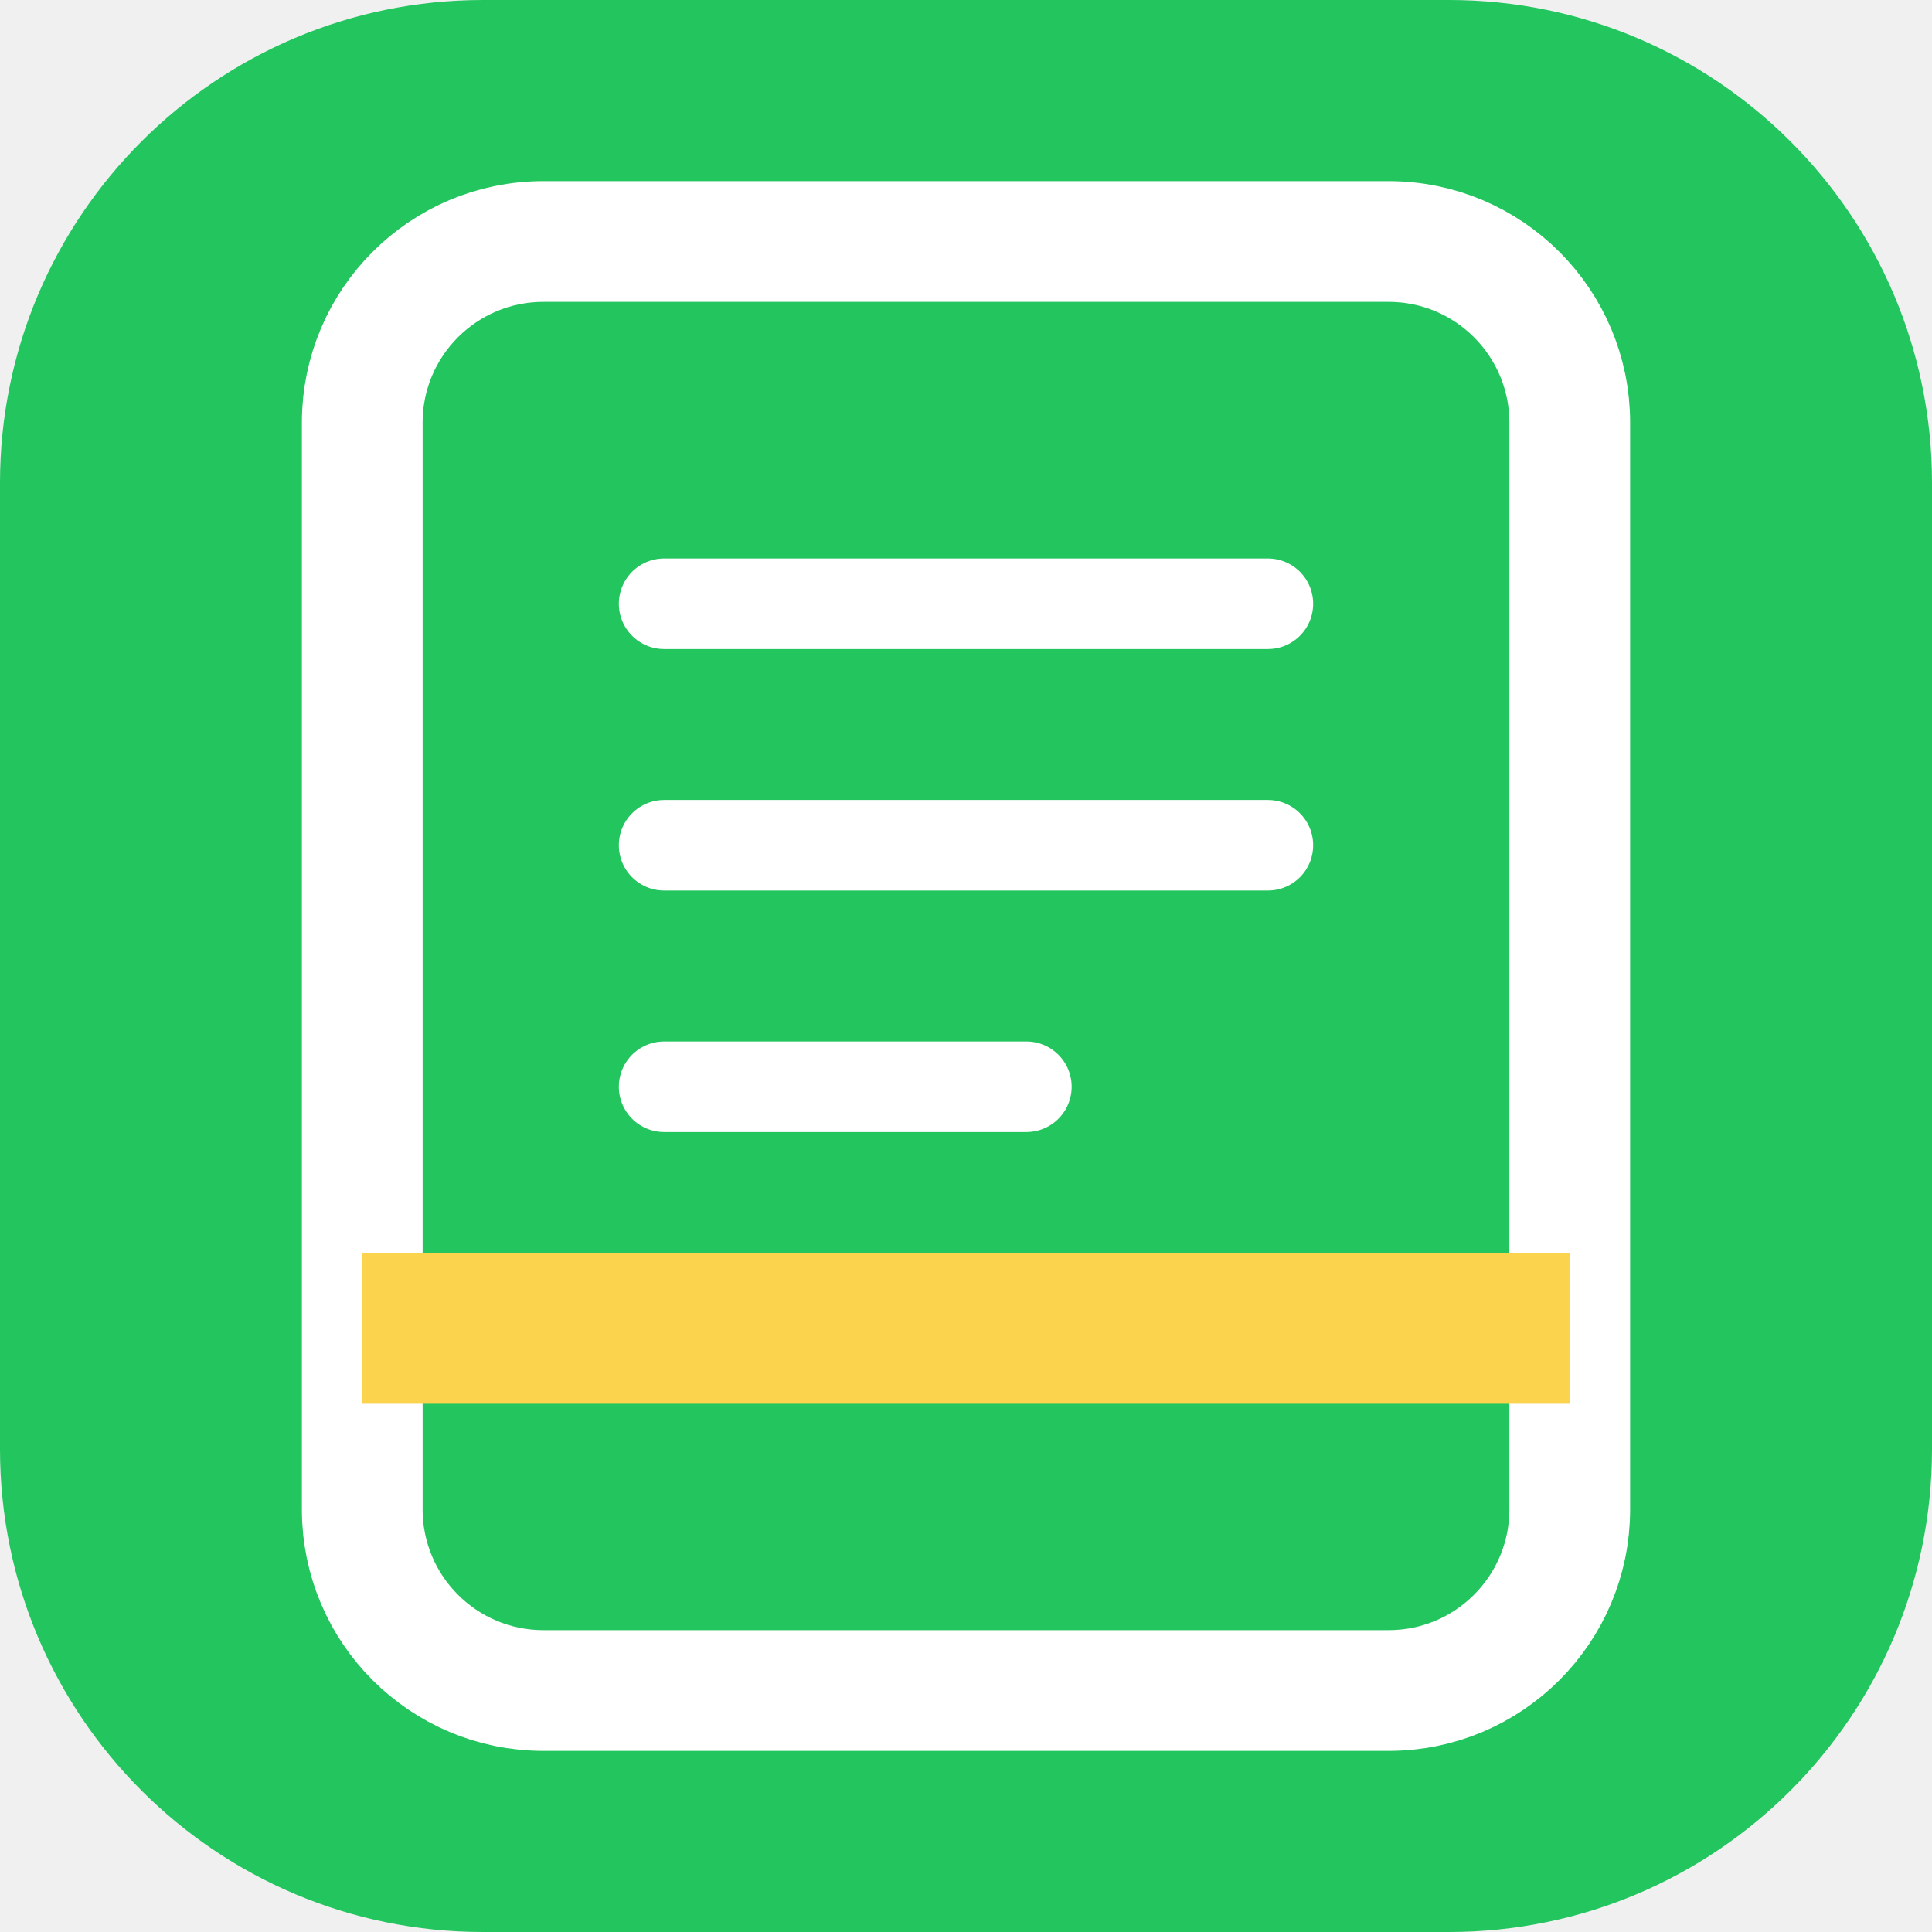
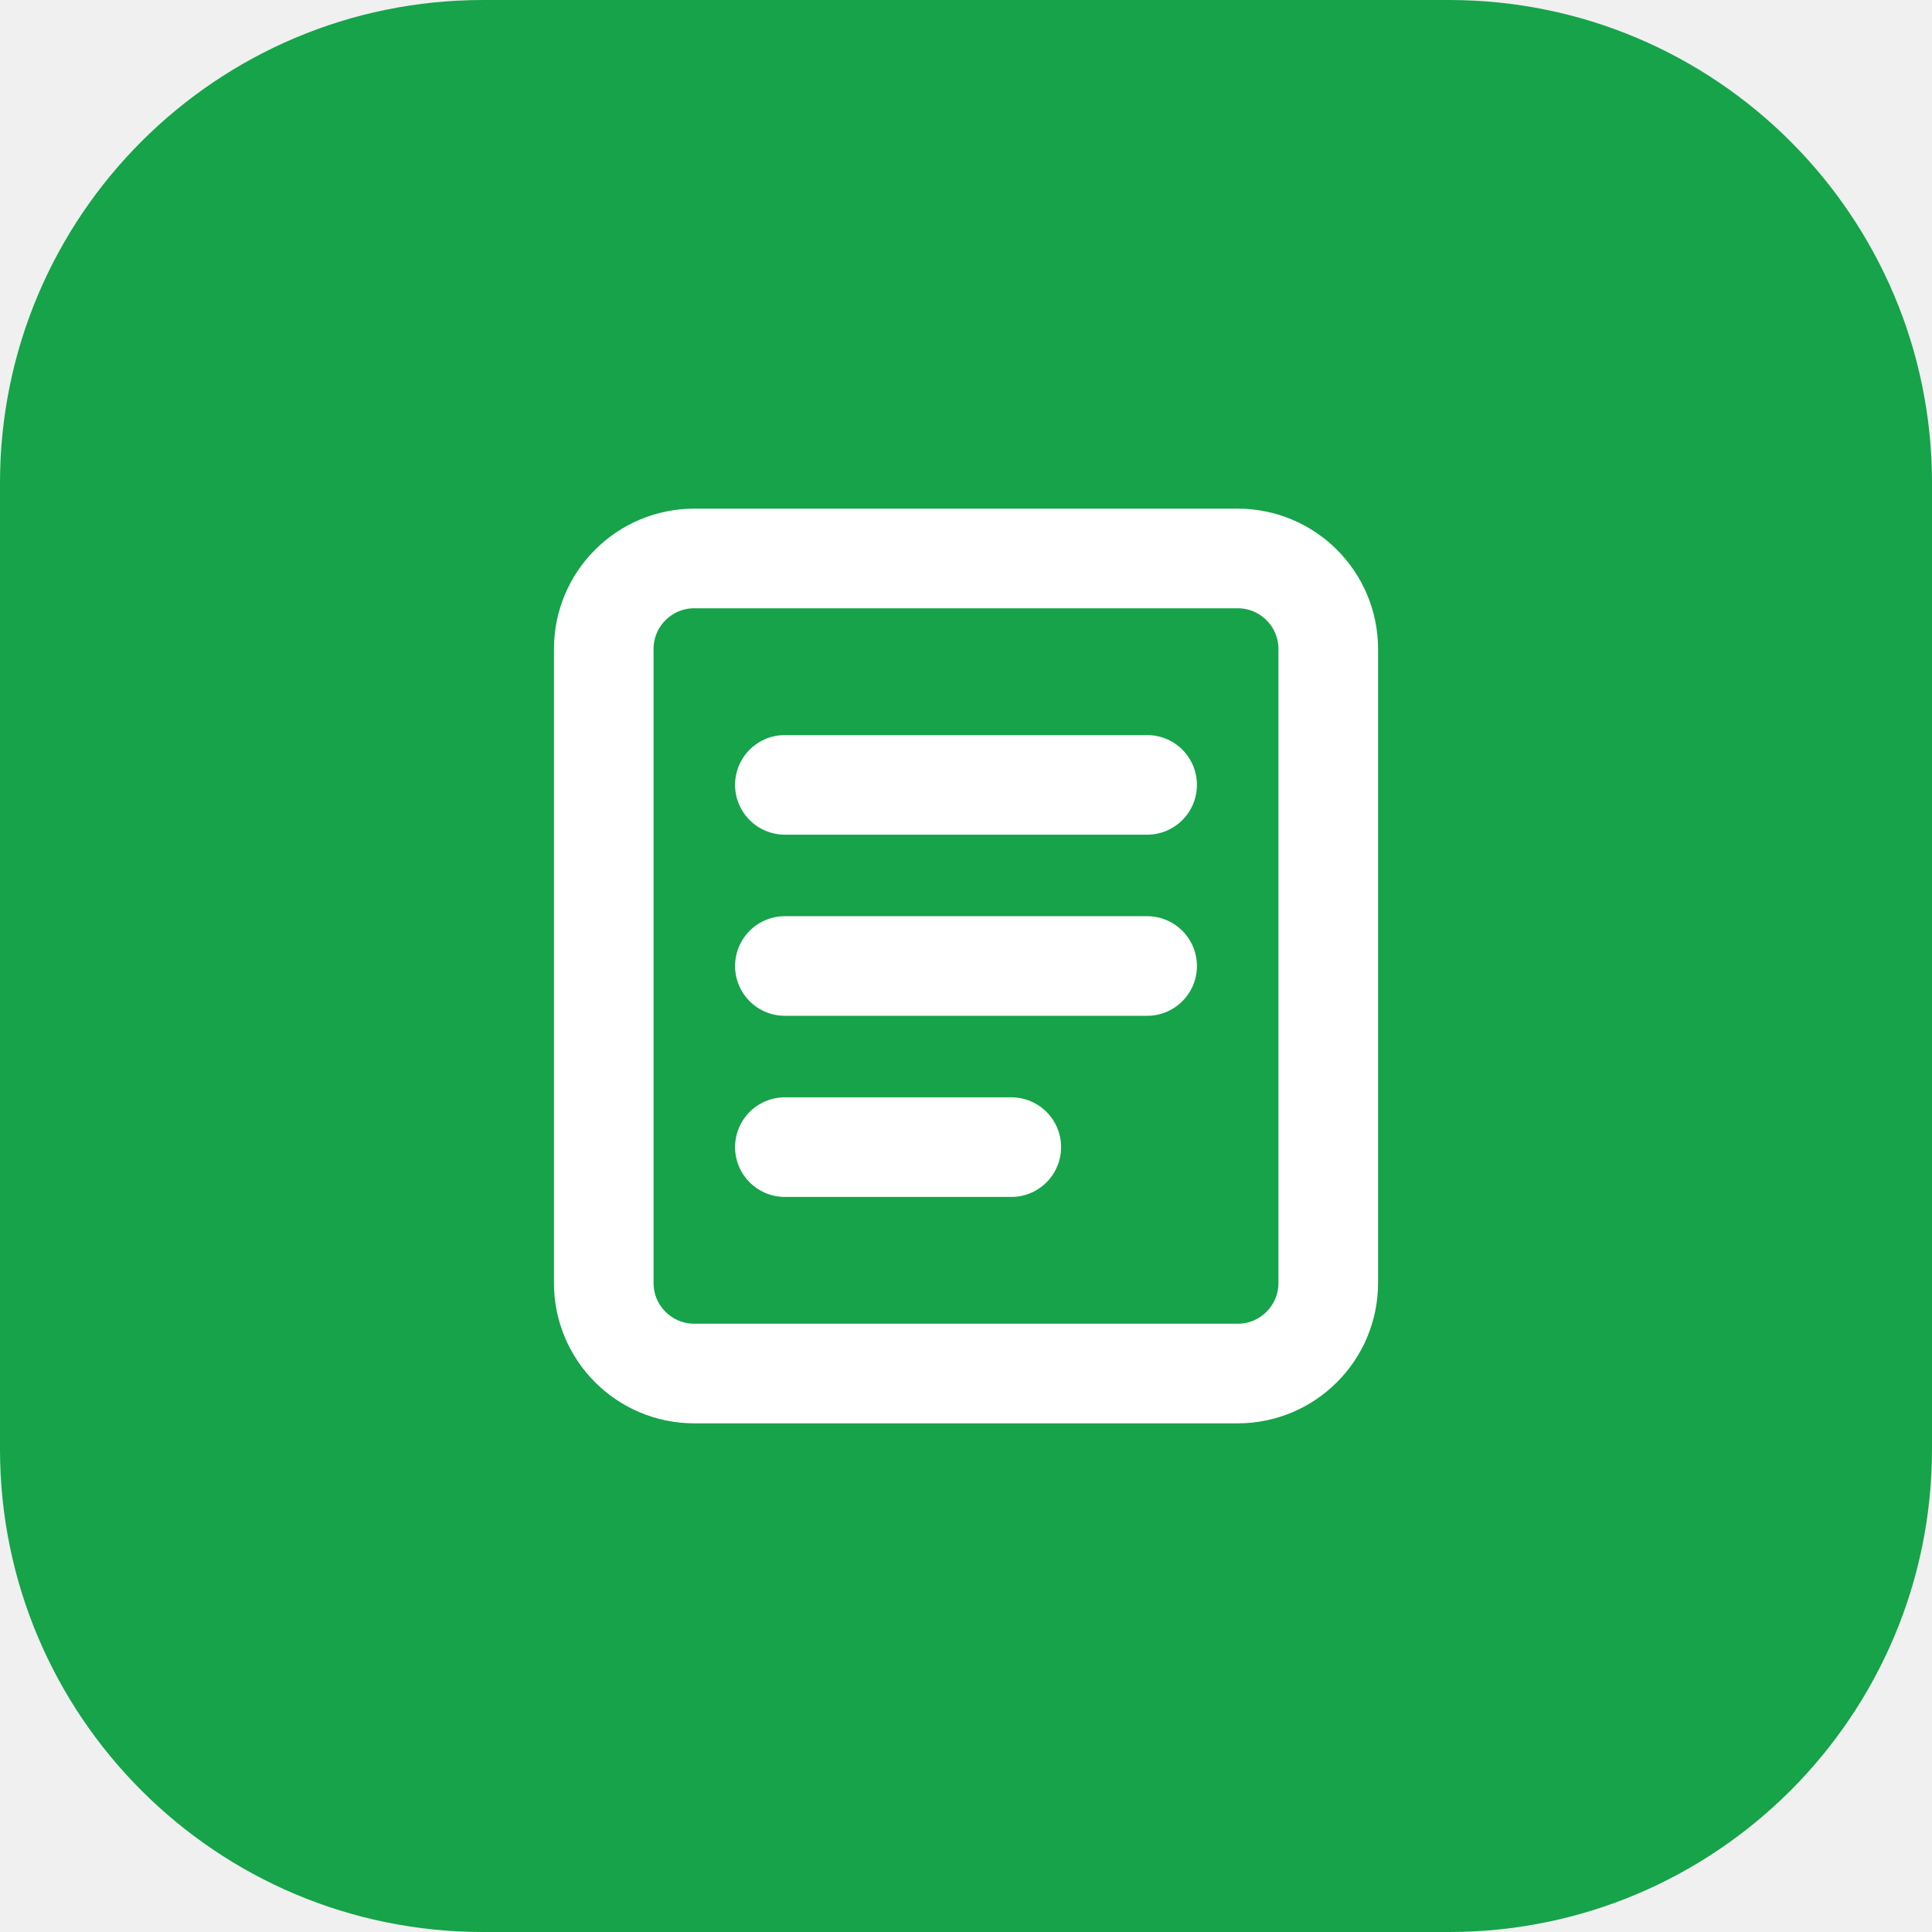
<svg xmlns="http://www.w3.org/2000/svg" width="32" height="32" viewBox="0 0 32 32" fill="none">
-   <rect width="32" height="32" rx="8" fill="#22c55e" />
-   <rect x="6" y="4" width="20" height="24" rx="3" stroke="white" stroke-width="2" />
-   <path d="M11 10h10M11 14h10M11 18h6" stroke="white" stroke-width="1.5" stroke-linecap="round" />
-   <path d="M6 22h20" stroke="#FCD34D" stroke-width="2.5" />
+   <rect width="32" height="32" rx="8.0" fill="#16A34A" />
+   <g transform="translate(7.0,7.0) scale(0.75)" fill="none" stroke="#FFFFFF" stroke-width="2.2" stroke-linecap="round" stroke-linejoin="round">
+     <rect x="4" y="3" width="16" height="18" rx="2" />
+     <path d="M8 8h8M8 12h8M8 16h5" />
+   </g>
</svg>
